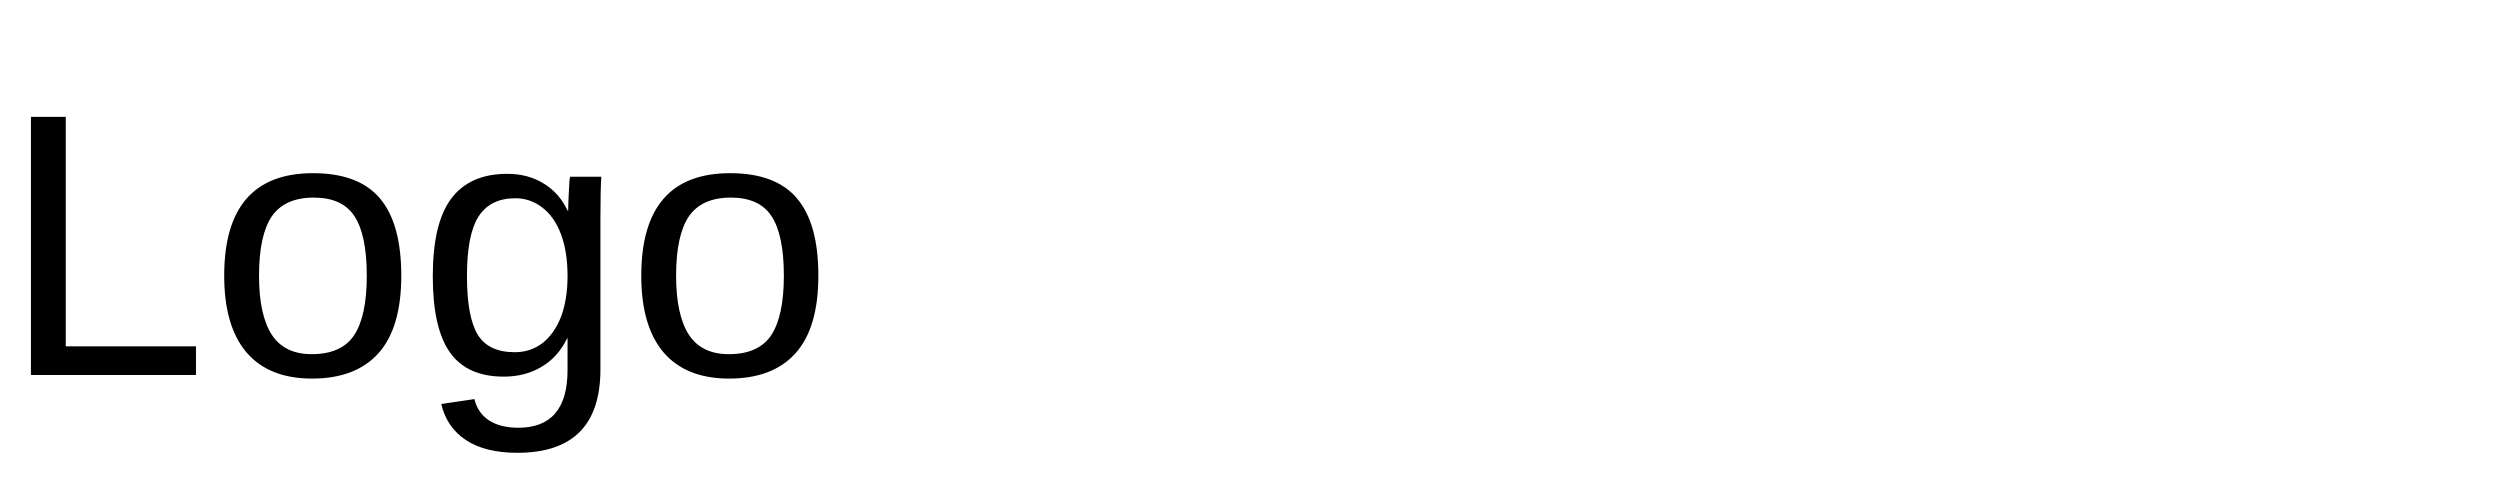
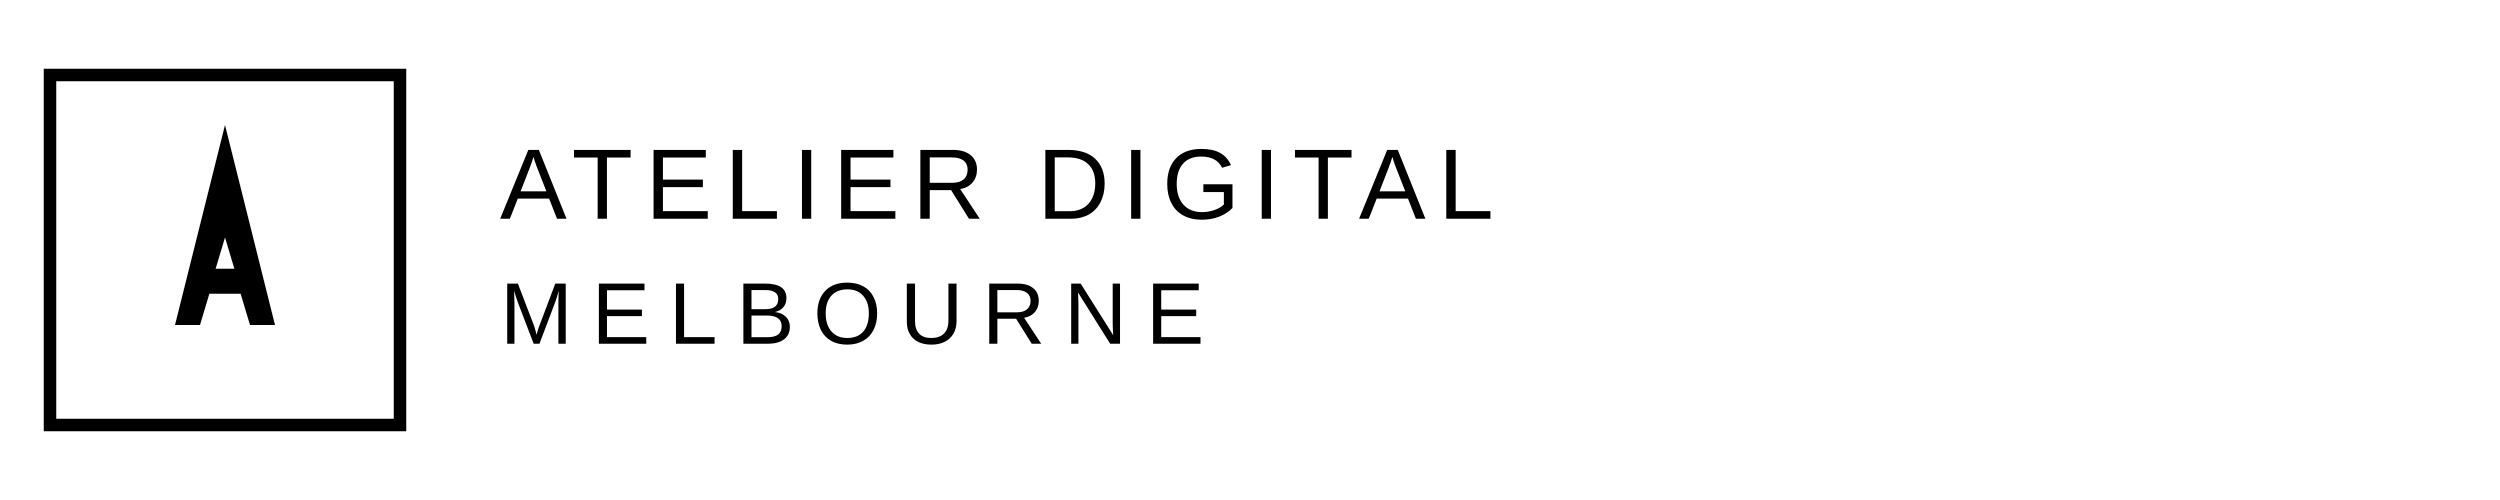
- <svg xmlns="http://www.w3.org/2000/svg" viewBox="0 0 120 24" role="img" aria-label="Melbourne Designers wordmark">
-   <text x="0" y="18" font-family="Arial, sans-serif" font-size="18">Logo</text>
+ <svg xmlns="http://www.w3.org/2000/svg" viewBox="0 0 400 80" role="img" aria-label="Atelier Digital Melbourne">
+   <rect x="8" y="12" width="56" height="56" fill="none" stroke="currentColor" stroke-width="2" />
+   <path d="M36 20 L28 52 L32 52 L33.5 47 L38.5 47 L40 52 L44 52 L36 20 Z M34.5 43 L36 38 L37.5 43 Z" fill="currentColor" />
+   <text x="80" y="35" font-family="Arial, sans-serif" font-size="16" font-weight="400" letter-spacing="2px" fill="currentColor">ATELIER DIGITAL</text>
+   <text x="80" y="55" font-family="Arial, sans-serif" font-size="14" font-weight="300" letter-spacing="3px" fill="currentColor">MELBOURNE</text>
</svg>
